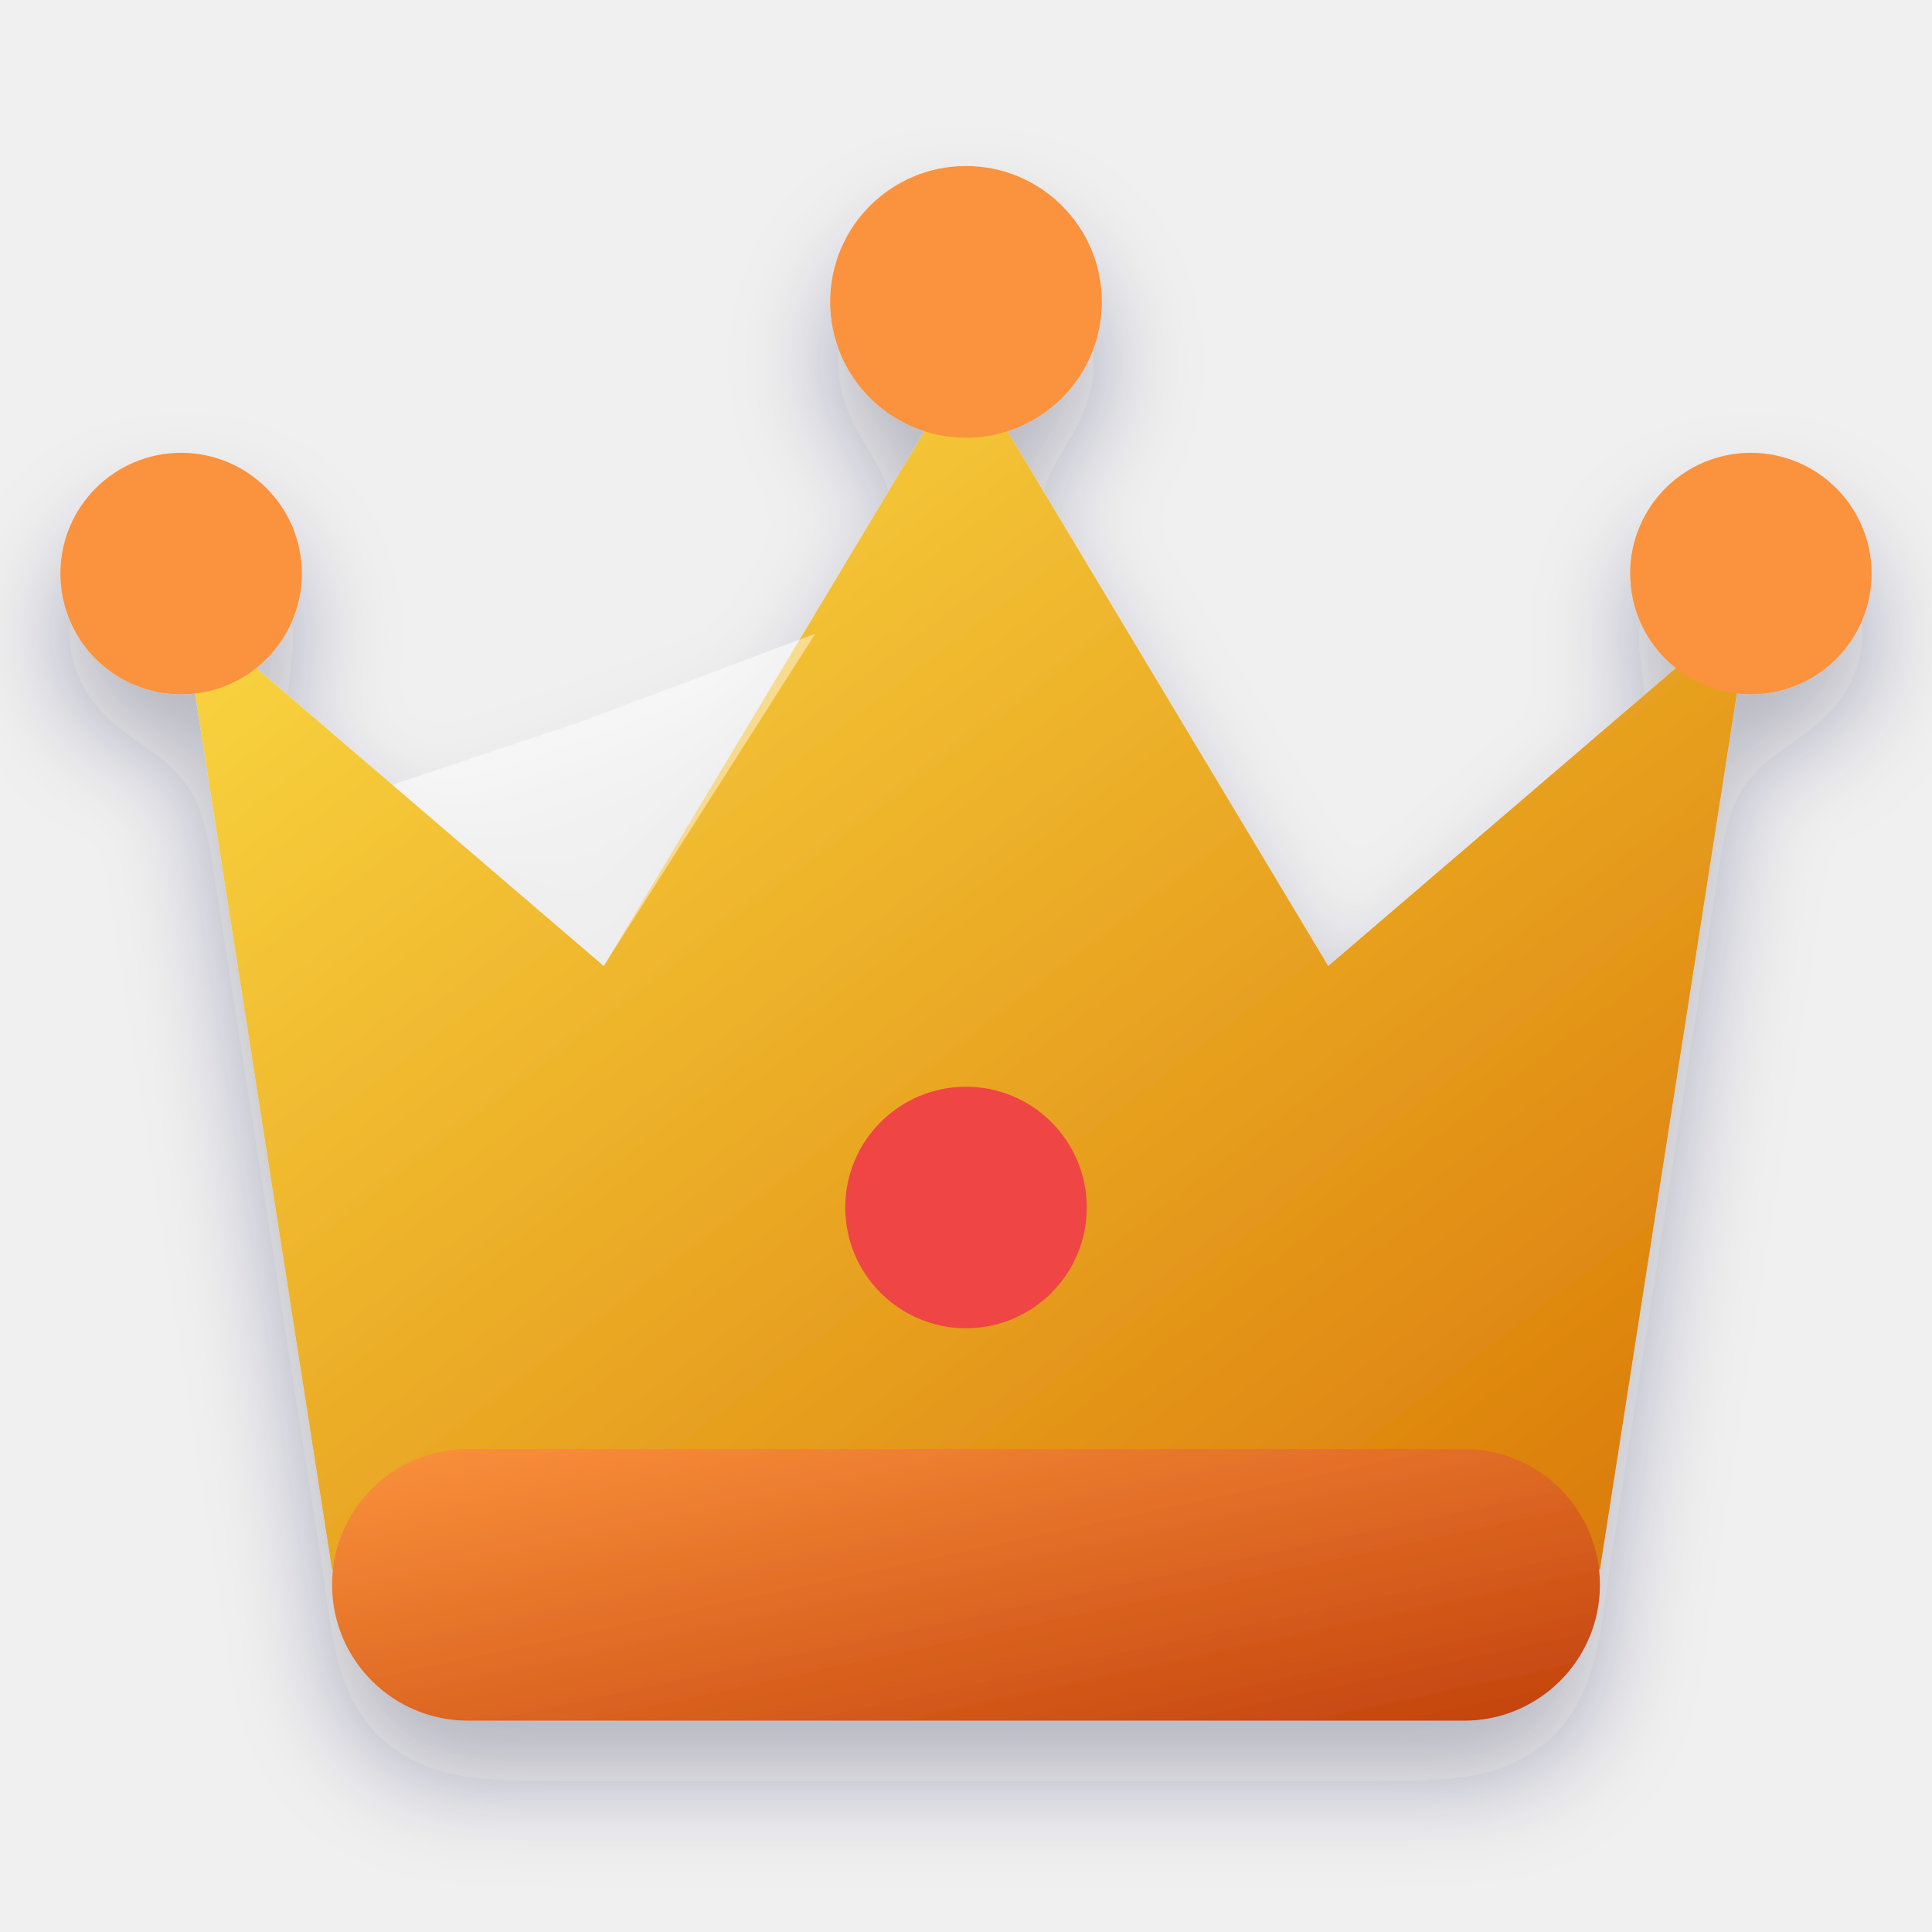
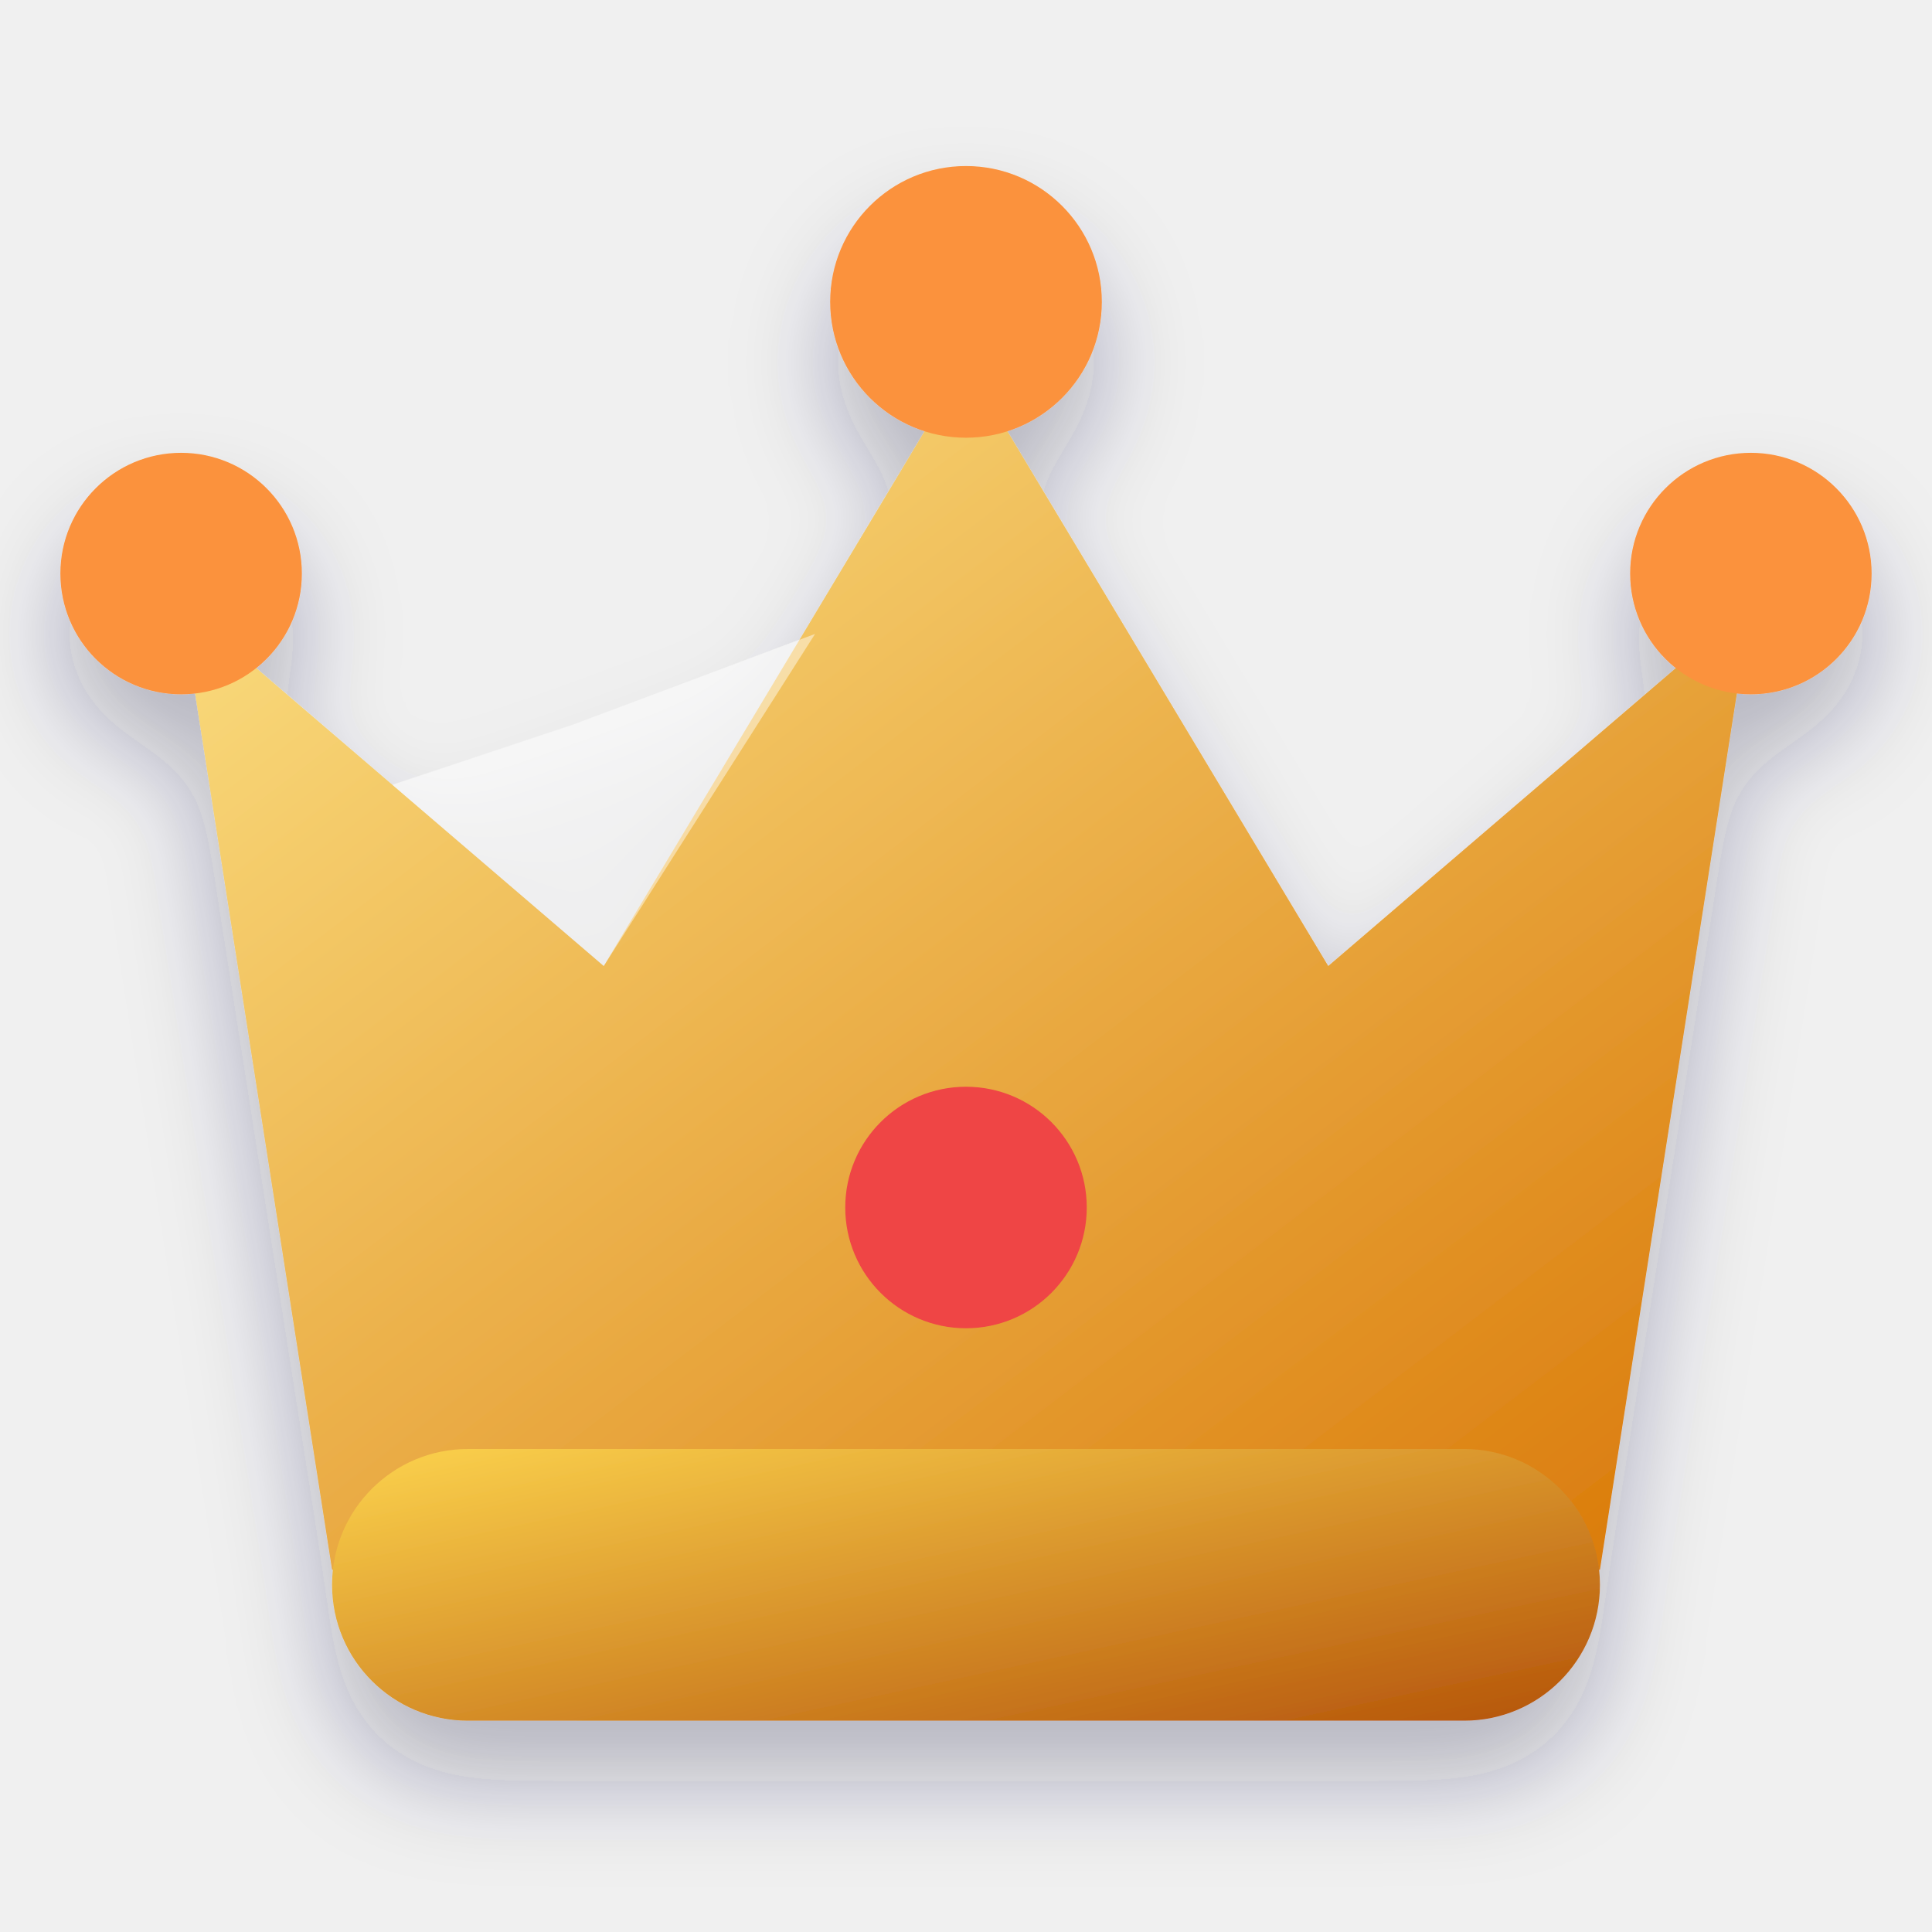
<svg xmlns="http://www.w3.org/2000/svg" viewBox="0 0 64 64" width="64" height="64">
  <defs>
    <filter id="sh" x="-20%" y="-20%" width="140%" height="150%">
      <feDropShadow dx="0" dy="2" stdDeviation="1.6" flood-color="#1e1b4b" flood-opacity=".28" />
    </filter>
    <linearGradient id="g1" x1="0" y1="0" x2="1" y2="1">
-       <stop offset="0" stop-color="#fde047" />
+       <stop offset="0" stop-color="#fde68a" />
      <stop offset="1" stop-color="#d97706" />
    </linearGradient>
    <linearGradient id="g2" x1="0" y1="0" x2="1" y2="1">
-       <stop offset="0" stop-color="#fb923c" />
-       <stop offset="1" stop-color="#c2410c" />
+       <stop offset="0" stop-color="#fcd34d" />
+       <stop offset="1" stop-color="#b45309" />
    </linearGradient>
  </defs>
  <g filter="url(#sh)">
    <path d="M6 20l14 12 12-20 12 20 14-12-5 32H11z" fill="url(#g1)" />
    <rect x="11" y="48" width="42" height="9" rx="4.5" fill="url(#g2)" />
    <circle cx="6" cy="19" r="4" fill="#fb923c" />
    <circle cx="32" cy="10" r="4.5" fill="#fb923c" />
    <circle cx="58" cy="19" r="4" fill="#fb923c" />
    <circle cx="32" cy="40" r="4" fill="#ef4444" />
    <path d="M13 26l7 6 7-11-8 3z" fill="#fff" opacity="0.45" />
  </g>
</svg>
